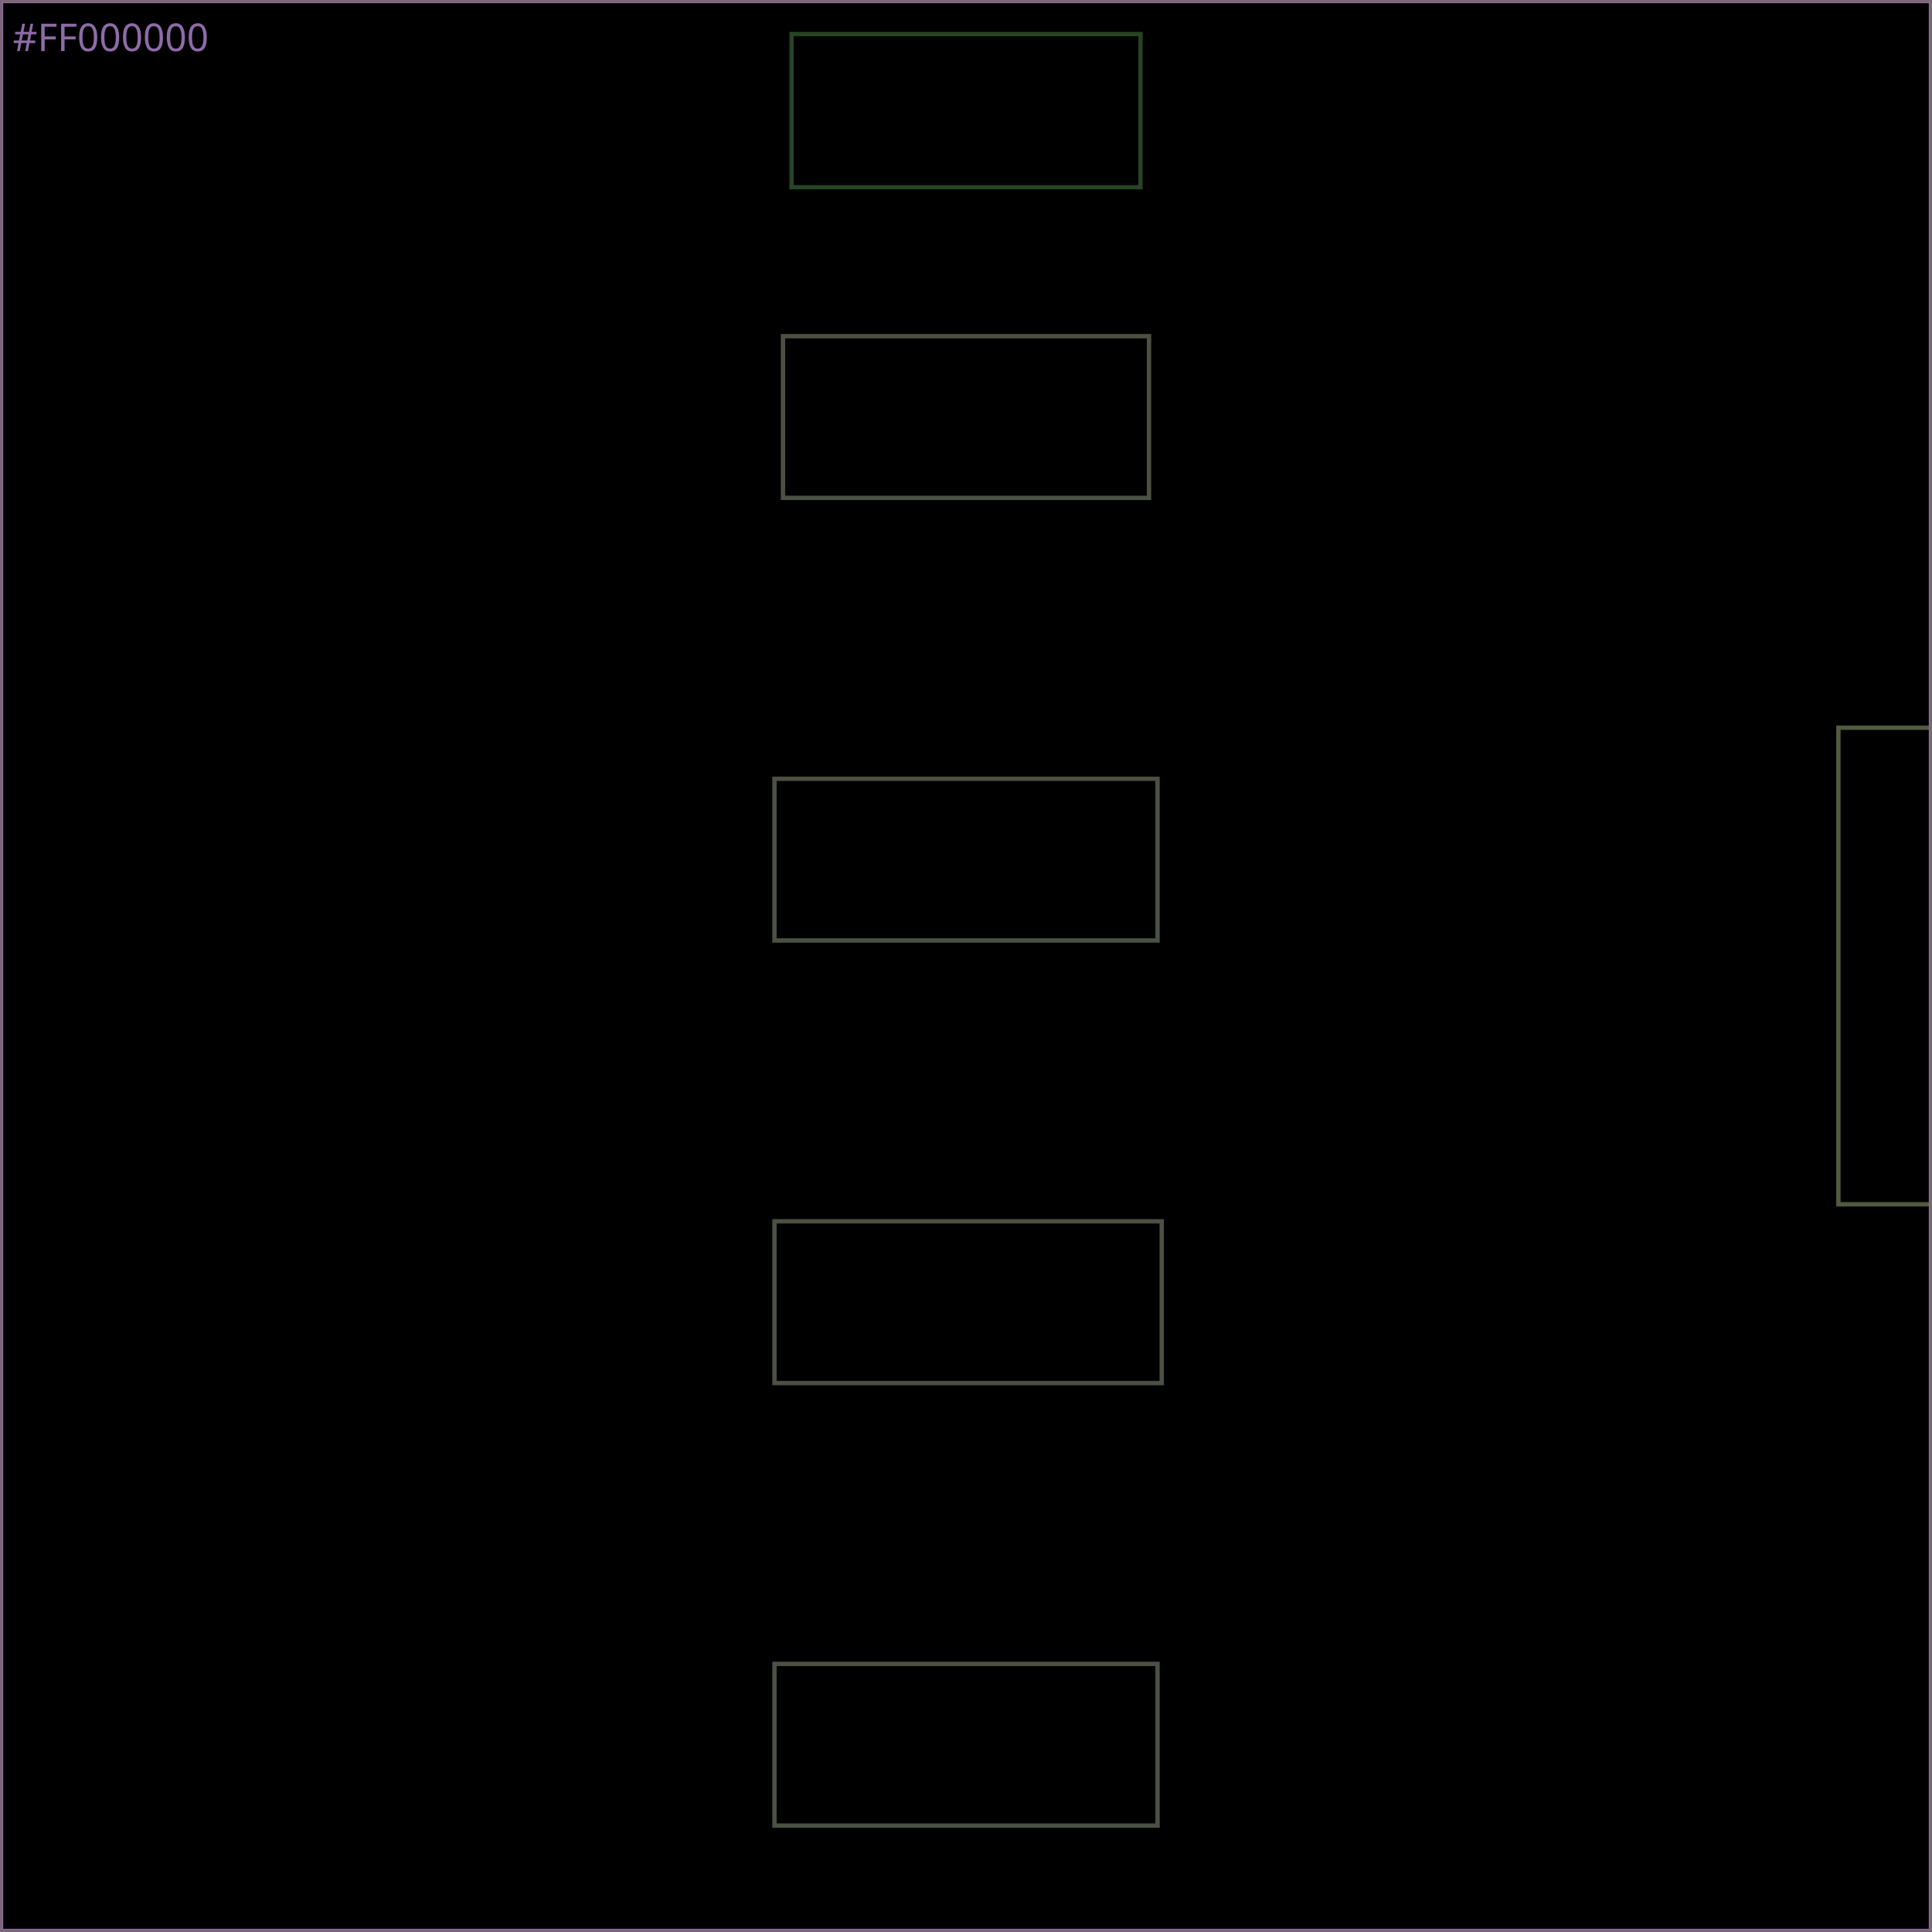
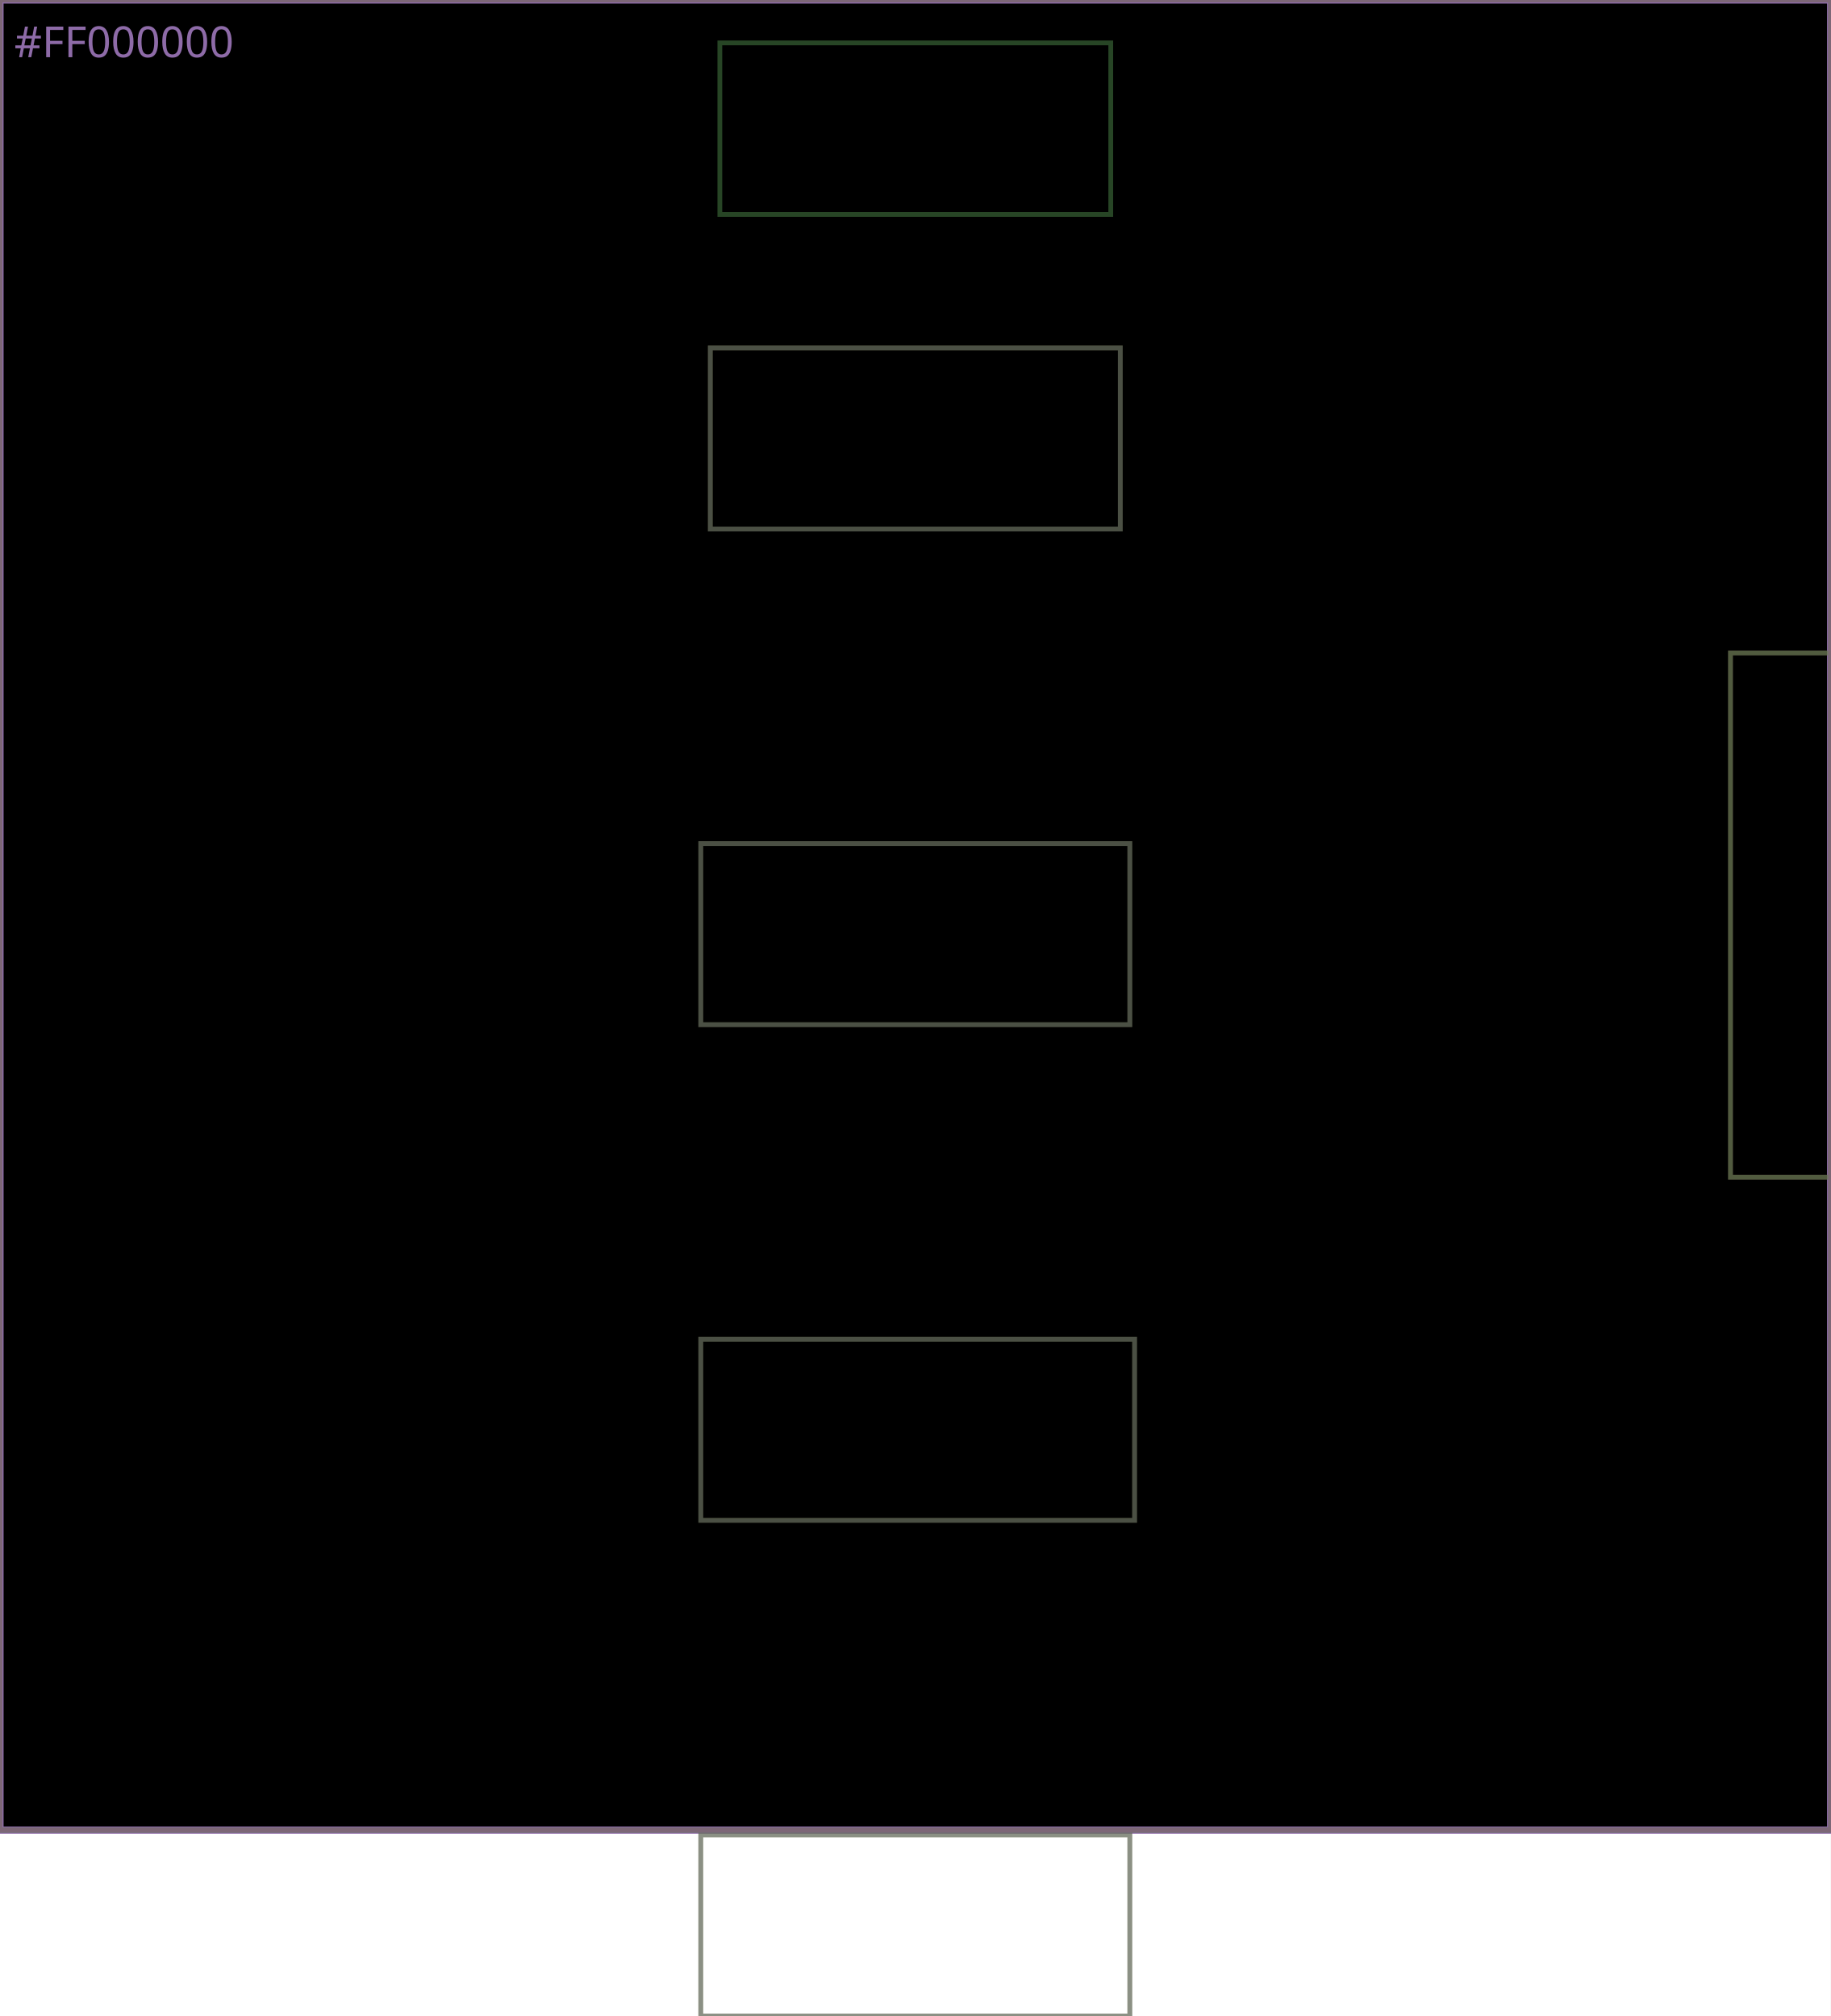
- <svg xmlns="http://www.w3.org/2000/svg" viewBox="0 0 454 454" width="454" height="454" role="img" aria-label="Scaffold layout wireframe">
-   <rect width="454" height="454" fill="#ffffff" />
+ <svg xmlns="http://www.w3.org/2000/svg" viewBox="0 0 384 423" width="384" height="423" role="img" aria-label="Scaffold layout wireframe">
+   <rect width="384" height="423" fill="#ffffff" />
  <g>
-     <rect x="0" y="0" width="454" height="454" fill="none" fill-opacity="0" stroke="#5B6470" stroke-width="1" stroke-opacity="0.5" />
+     <rect x="0" y="0" width="384" height="384" fill="none" fill-opacity="0" stroke="#5B6470" stroke-width="1" stroke-opacity="0.5" />
  </g>
  <g>
-     <rect x="0" y="0" width="454" height="454" fill="none" fill-opacity="0" stroke="#2E7D6B" stroke-width="1" stroke-opacity="0.5" />
+     <rect x="0" y="0" width="384" height="384" fill="none" fill-opacity="0" stroke="#2E7D6B" stroke-width="1" stroke-opacity="0.5" />
  </g>
  <g>
-     <rect x="0" y="0" width="454" height="454" fill="#000000" fill-opacity="1" stroke="#8E6BA8" stroke-width="1.5" stroke-opacity="1" />
+     <rect x="0" y="0" width="384" height="384" fill="#000000" fill-opacity="1" stroke="#8E6BA8" stroke-width="1.5" stroke-opacity="1" />
    <text x="3" y="12" font-family="system-ui, sans-serif" font-size="9" fill="#8E6BA8">#FF000000</text>
  </g>
  <g>
-     <rect x="0" y="0" width="454" height="454" fill="none" fill-opacity="0" stroke="#B0813B" stroke-width="1" stroke-opacity="0.5" />
+     <rect x="0" y="0" width="384" height="384" fill="none" fill-opacity="0" stroke="#B0813B" stroke-width="1" stroke-opacity="0.5" />
  </g>
  <g>
-     <rect x="0" y="0" width="454" height="454" fill="none" fill-opacity="0" stroke="#3B72A8" stroke-width="1" stroke-opacity="0.5" />
+     <rect x="0" y="0" width="384" height="384" fill="none" fill-opacity="0" stroke="#3B72A8" stroke-width="1" stroke-opacity="0.5" />
  </g>
  <g>
-     <rect x="0" y="0" width="454" height="454" fill="none" fill-opacity="0" stroke="#A85B6B" stroke-width="1" stroke-opacity="0.5" />
+     <rect x="0" y="0" width="384" height="384" fill="none" fill-opacity="0" stroke="#A85B6B" stroke-width="1" stroke-opacity="0.5" />
  </g>
  <g>
-     <rect x="0" y="0" width="454" height="454" fill="none" fill-opacity="0" stroke="#4F8A4A" stroke-width="1" stroke-opacity="0.5" />
+     <rect x="0" y="0" width="384" height="384" fill="none" fill-opacity="0" stroke="#4F8A4A" stroke-width="1" stroke-opacity="0.5" />
  </g>
  <g>
-     <rect x="184" y="79" width="86" height="38" fill="none" fill-opacity="0" stroke="#7A7A33" stroke-width="1" stroke-opacity="0.5" />
+     <rect x="149" y="73" width="86" height="38" fill="none" fill-opacity="0" stroke="#7A7A33" stroke-width="1" stroke-opacity="0.5" />
  </g>
  <g>
-     <rect x="184" y="79" width="86" height="38" fill="none" fill-opacity="0" stroke="#5B6470" stroke-width="1" stroke-opacity="0.5" />
+     <rect x="149" y="73" width="86" height="38" fill="none" fill-opacity="0" stroke="#5B6470" stroke-width="1" stroke-opacity="0.5" />
  </g>
  <g>
-     <rect x="182" y="183" width="90" height="38" fill="none" fill-opacity="0" stroke="#7A7A33" stroke-width="1" stroke-opacity="0.5" />
+     <rect x="147" y="177" width="90" height="38" fill="none" fill-opacity="0" stroke="#7A7A33" stroke-width="1" stroke-opacity="0.5" />
  </g>
  <g>
-     <rect x="182" y="183" width="90" height="38" fill="none" fill-opacity="0" stroke="#5B6470" stroke-width="1" stroke-opacity="0.5" />
+     <rect x="147" y="177" width="90" height="38" fill="none" fill-opacity="0" stroke="#5B6470" stroke-width="1" stroke-opacity="0.5" />
  </g>
  <g>
-     <rect x="182" y="287" width="91" height="38" fill="none" fill-opacity="0" stroke="#7A7A33" stroke-width="1" stroke-opacity="0.5" />
+     <rect x="147" y="281" width="91" height="38" fill="none" fill-opacity="0" stroke="#7A7A33" stroke-width="1" stroke-opacity="0.5" />
  </g>
  <g>
-     <rect x="182" y="287" width="91" height="38" fill="none" fill-opacity="0" stroke="#5B6470" stroke-width="1" stroke-opacity="0.5" />
+     <rect x="147" y="281" width="91" height="38" fill="none" fill-opacity="0" stroke="#5B6470" stroke-width="1" stroke-opacity="0.5" />
  </g>
  <g>
-     <rect x="182" y="391" width="90" height="38" fill="none" fill-opacity="0" stroke="#7A7A33" stroke-width="1" stroke-opacity="0.5" />
+     <rect x="147" y="385" width="90" height="38" fill="none" fill-opacity="0" stroke="#7A7A33" stroke-width="1" stroke-opacity="0.5" />
  </g>
  <g>
-     <rect x="182" y="391" width="90" height="38" fill="none" fill-opacity="0" stroke="#5B6470" stroke-width="1" stroke-opacity="0.5" />
+     <rect x="147" y="385" width="90" height="38" fill="none" fill-opacity="0" stroke="#5B6470" stroke-width="1" stroke-opacity="0.5" />
  </g>
  <g>
-     <rect x="432" y="171" width="22" height="112" fill="none" fill-opacity="0" stroke="#A85B6B" stroke-width="1" stroke-opacity="0.5" />
+     <rect x="363" y="137" width="21" height="110" fill="none" fill-opacity="0" stroke="#A85B6B" stroke-width="1" stroke-opacity="0.5" />
  </g>
  <g>
-     <rect x="432" y="171" width="22" height="112" fill="none" fill-opacity="0" stroke="#4F8A4A" stroke-width="1" stroke-opacity="0.5" />
+     <rect x="363" y="137" width="21" height="110" fill="none" fill-opacity="0" stroke="#4F8A4A" stroke-width="1" stroke-opacity="0.5" />
  </g>
  <g>
-     <rect x="0" y="0" width="454" height="454" fill="none" fill-opacity="0" stroke="#3B72A8" stroke-width="1" stroke-opacity="0.5" />
+     <rect x="0" y="0" width="384" height="384" fill="none" fill-opacity="0" stroke="#3B72A8" stroke-width="1" stroke-opacity="0.5" />
  </g>
  <g>
-     <rect x="0" y="0" width="454" height="454" fill="none" fill-opacity="0" stroke="#A85B6B" stroke-width="1" stroke-opacity="0.5" />
+     <rect x="0" y="0" width="384" height="384" fill="none" fill-opacity="0" stroke="#A85B6B" stroke-width="1" stroke-opacity="0.5" />
  </g>
  <g>
-     <rect x="186" y="8" width="82" height="36" fill="none" fill-opacity="0" stroke="#4F8A4A" stroke-width="1" stroke-opacity="0.5" />
+     <rect x="151" y="9" width="82" height="36" fill="none" fill-opacity="0" stroke="#4F8A4A" stroke-width="1" stroke-opacity="0.5" />
  </g>
</svg>
